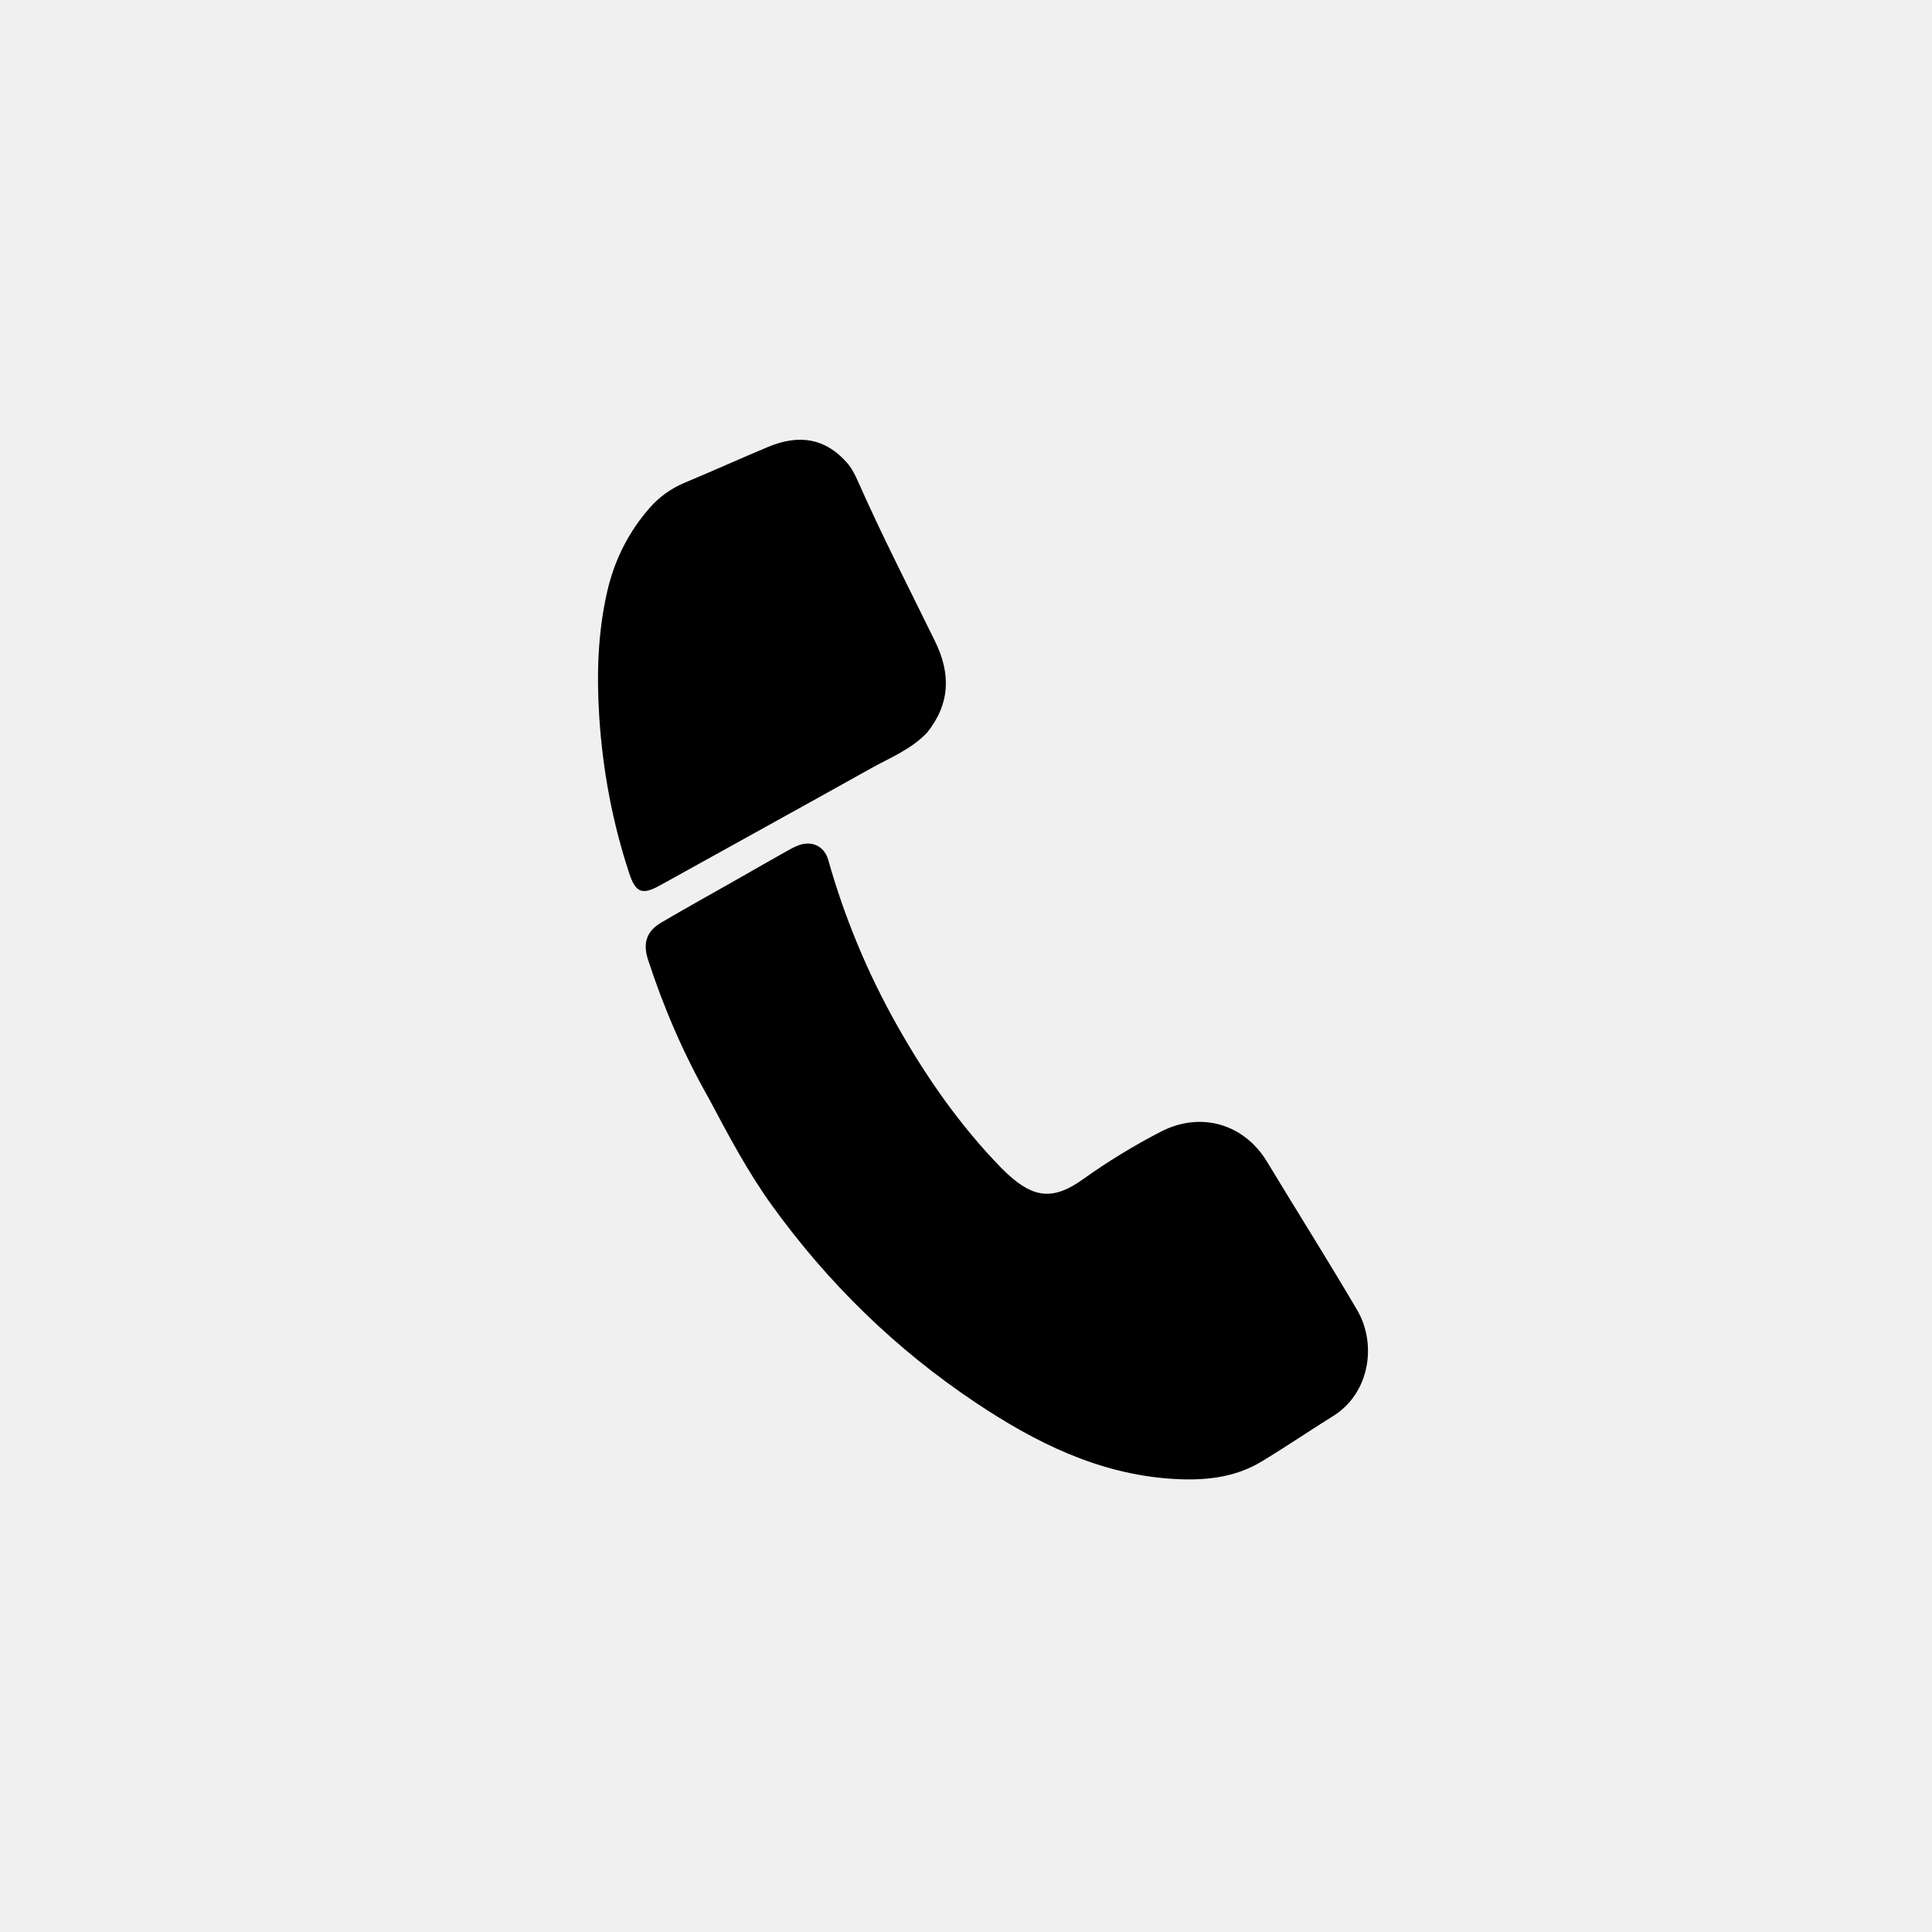
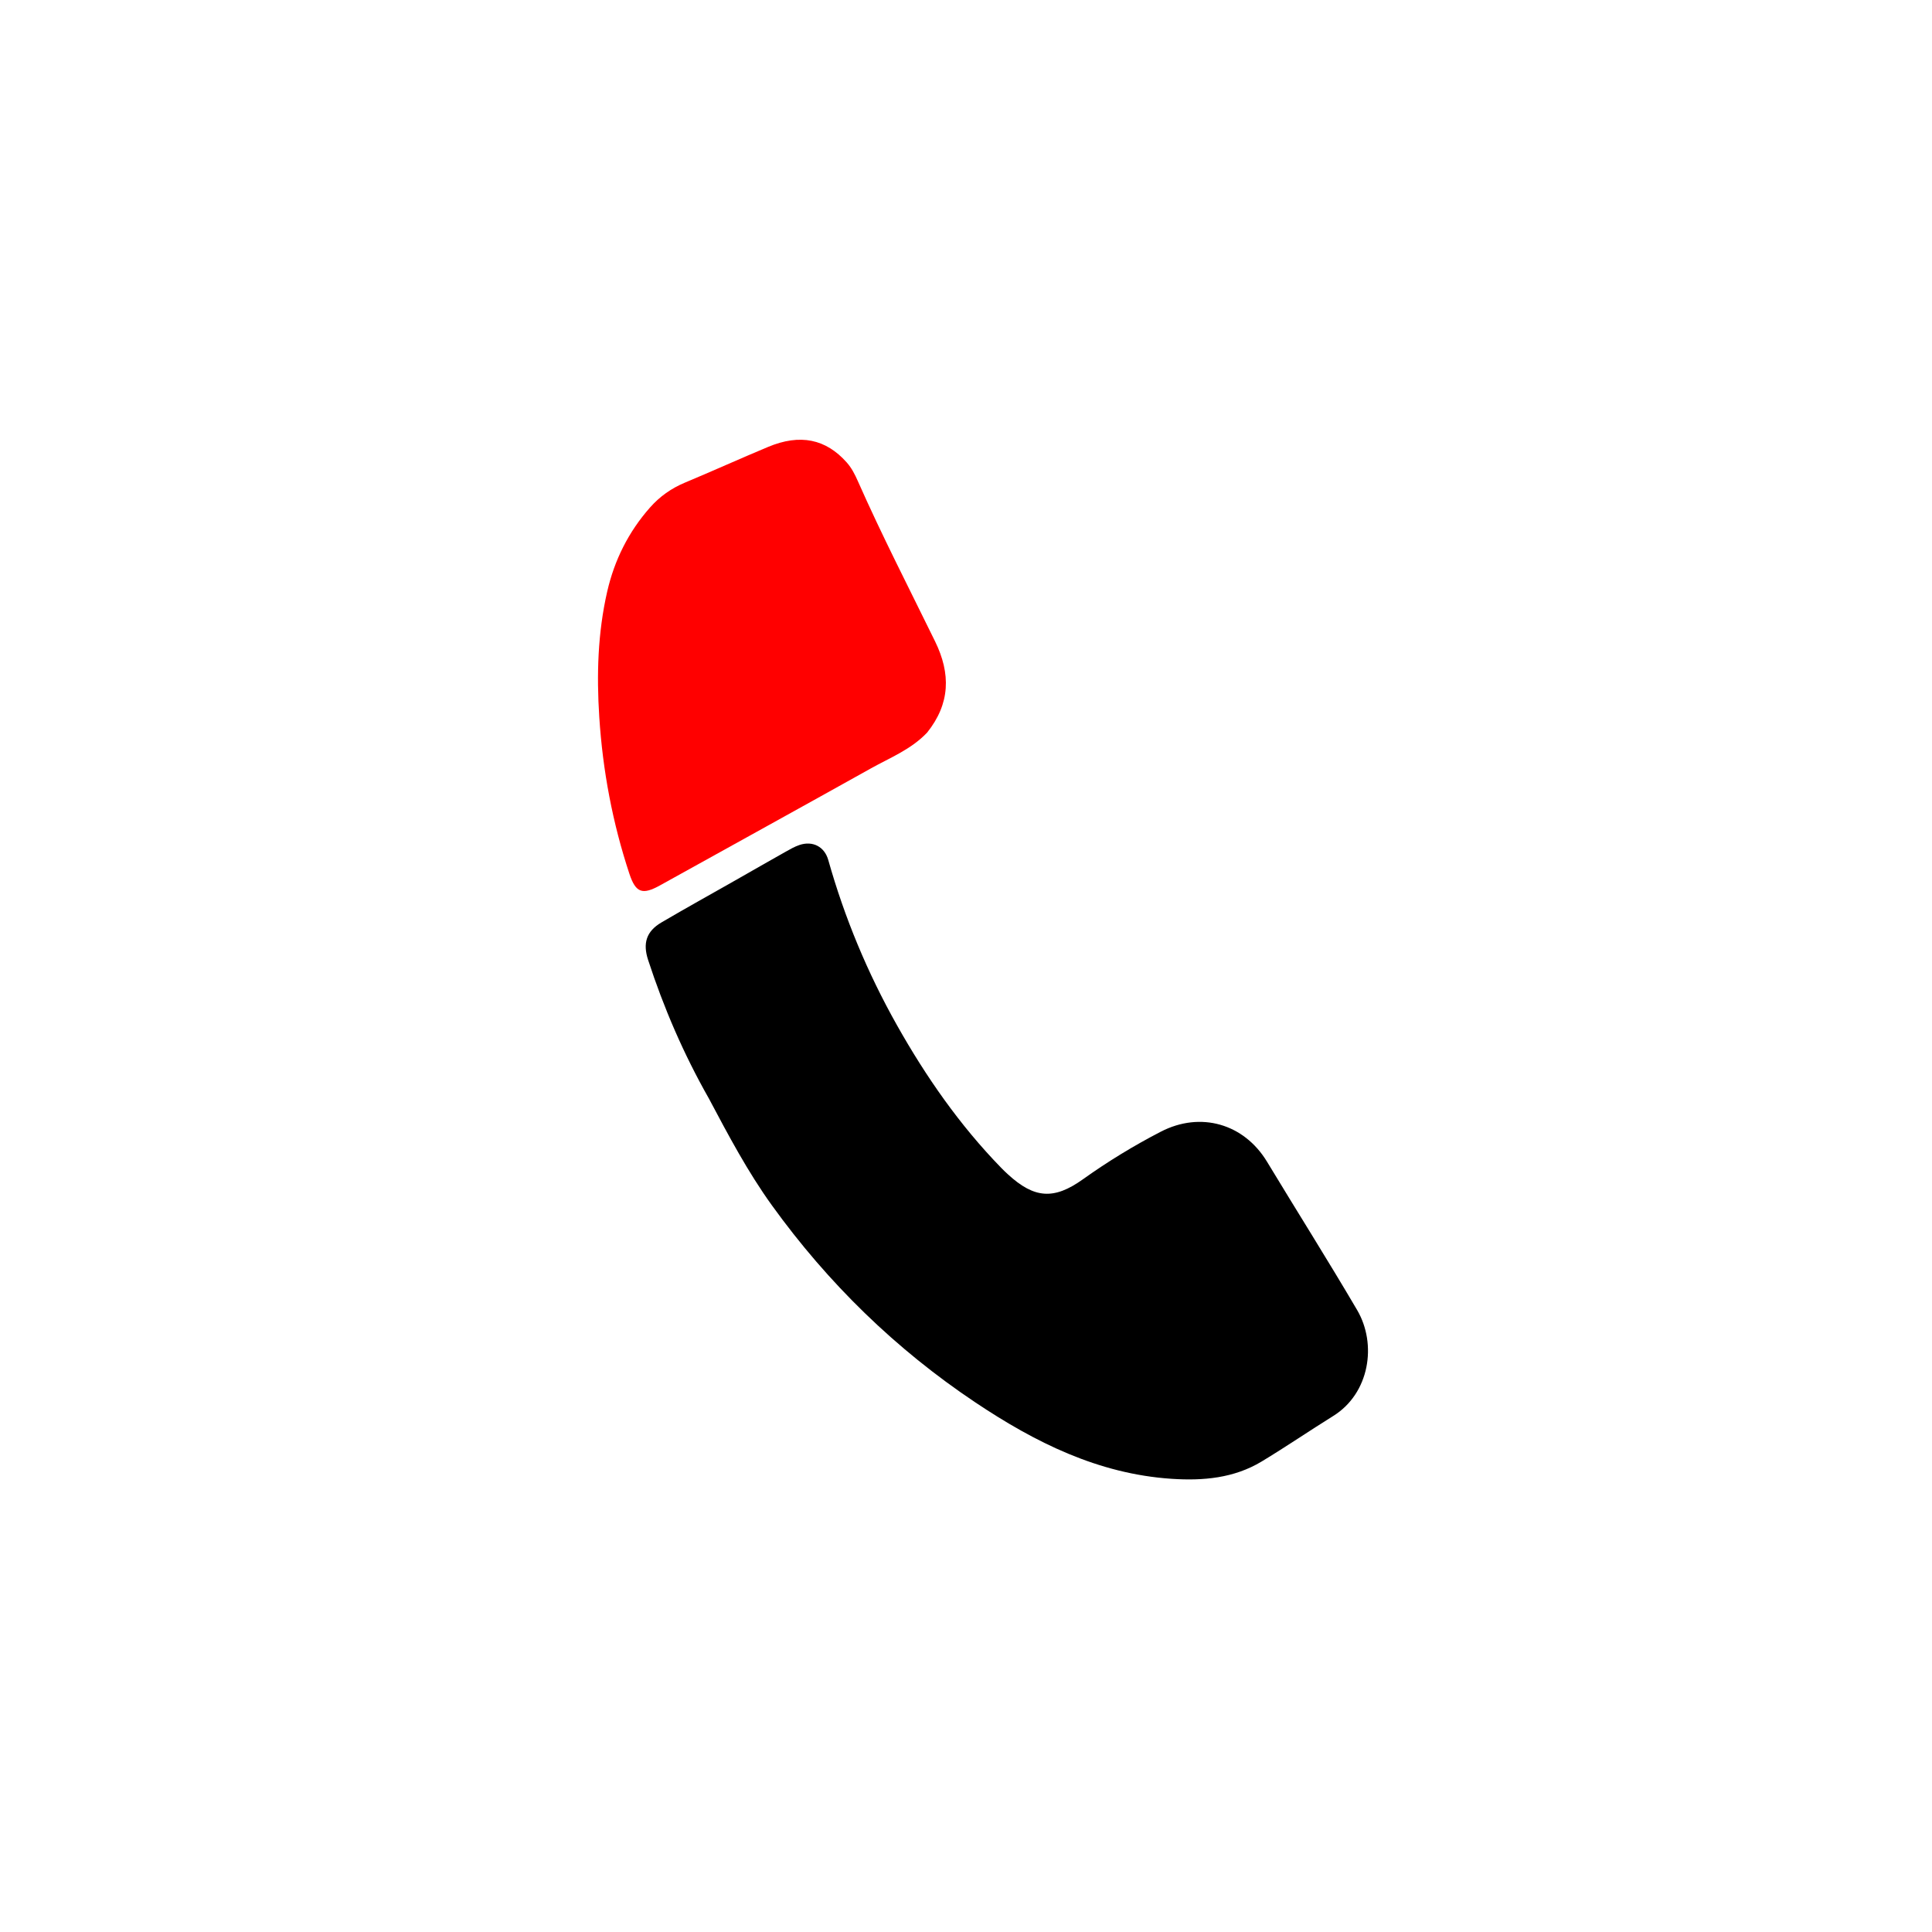
<svg xmlns="http://www.w3.org/2000/svg" version="1.1" id="Layer_1" x="0px" y="0px" width="100%" viewBox="0 0 1024 1024" enable-background="new 0 0 1024 1024" xml:space="preserve">
+   <rect width="1024" height="1024" fill="#FFFFFF" />
  <path fill="#000000" opacity="1" stroke="none" d=" M375.711,582.211   C362.32,558.639 351.81,534.216 343.514,508.803   C340.64,499.996 342.495,493.655 350.609,488.895   C363.538,481.309 376.654,474.042 389.686,466.632   C398.518,461.61 407.324,456.544 416.18,451.565   C418.64,450.182 421.13,448.724 423.786,447.844   C430.792,445.524 437.008,448.752 439.009,455.846   C447.642,486.446 459.782,515.607 475.356,543.283   C490.764,570.664 508.621,596.332 530.616,618.937   C531.778,620.131 532.98,621.288 534.207,622.414   C548.204,635.261 558.581,636.034 573.945,625.064   C587.123,615.656 600.884,607.25 615.265,599.815   C636.283,588.949 659.335,595.531 671.572,615.776   C687.425,642.006 703.805,667.924 719.313,694.355   C729.954,712.492 725.88,738.524 706.67,750.477   C693.943,758.396 681.553,766.866 668.724,774.613   C654.016,783.494 637.633,784.912 620.929,783.796   C582.048,781.2 548.6,764.467 516.959,743.309   C474.692,715.046 438.87,680.109 409.126,638.854   C396.308,621.076 386.112,601.81 375.711,582.211  z" />
-   <path fill="#000000" opacity="1" stroke="none" d=" M491.364,388.322   C482.87,397.243 471.834,401.551 461.702,407.208   C424.483,427.992 387.137,448.548 349.867,469.242   C340.53,474.427 336.952,473.286 333.586,463.111   C324.657,436.123 319.457,408.438 317.626,380.034   C316.181,357.635 316.817,335.428 321.832,313.531   C325.646,296.88 333.125,281.893 344.499,269.011   C349.639,263.189 355.794,258.82 363.036,255.796   C377.786,249.636 392.351,243.035 407.101,236.875   C424.063,229.792 437.726,232.639 448.809,245.139   C451.396,248.055 453.112,251.457 454.665,254.97   C467.389,283.762 481.819,311.736 495.635,340.001   C503.962,357.035 503.695,372.936 491.364,388.322  z" />
+   <path fill="#FF0000" opacity="1" stroke="none" d=" M491.364,388.322   C482.87,397.243 471.834,401.551 461.702,407.208   C424.483,427.992 387.137,448.548 349.867,469.242   C340.53,474.427 336.952,473.286 333.586,463.111   C324.657,436.123 319.457,408.438 317.626,380.034   C316.181,357.635 316.817,335.428 321.832,313.531   C325.646,296.88 333.125,281.893 344.499,269.011   C349.639,263.189 355.794,258.82 363.036,255.796   C377.786,249.636 392.351,243.035 407.101,236.875   C424.063,229.792 437.726,232.639 448.809,245.139   C451.396,248.055 453.112,251.457 454.665,254.97   C467.389,283.762 481.819,311.736 495.635,340.001   C503.962,357.035 503.695,372.936 491.364,388.322  z" />
</svg>
